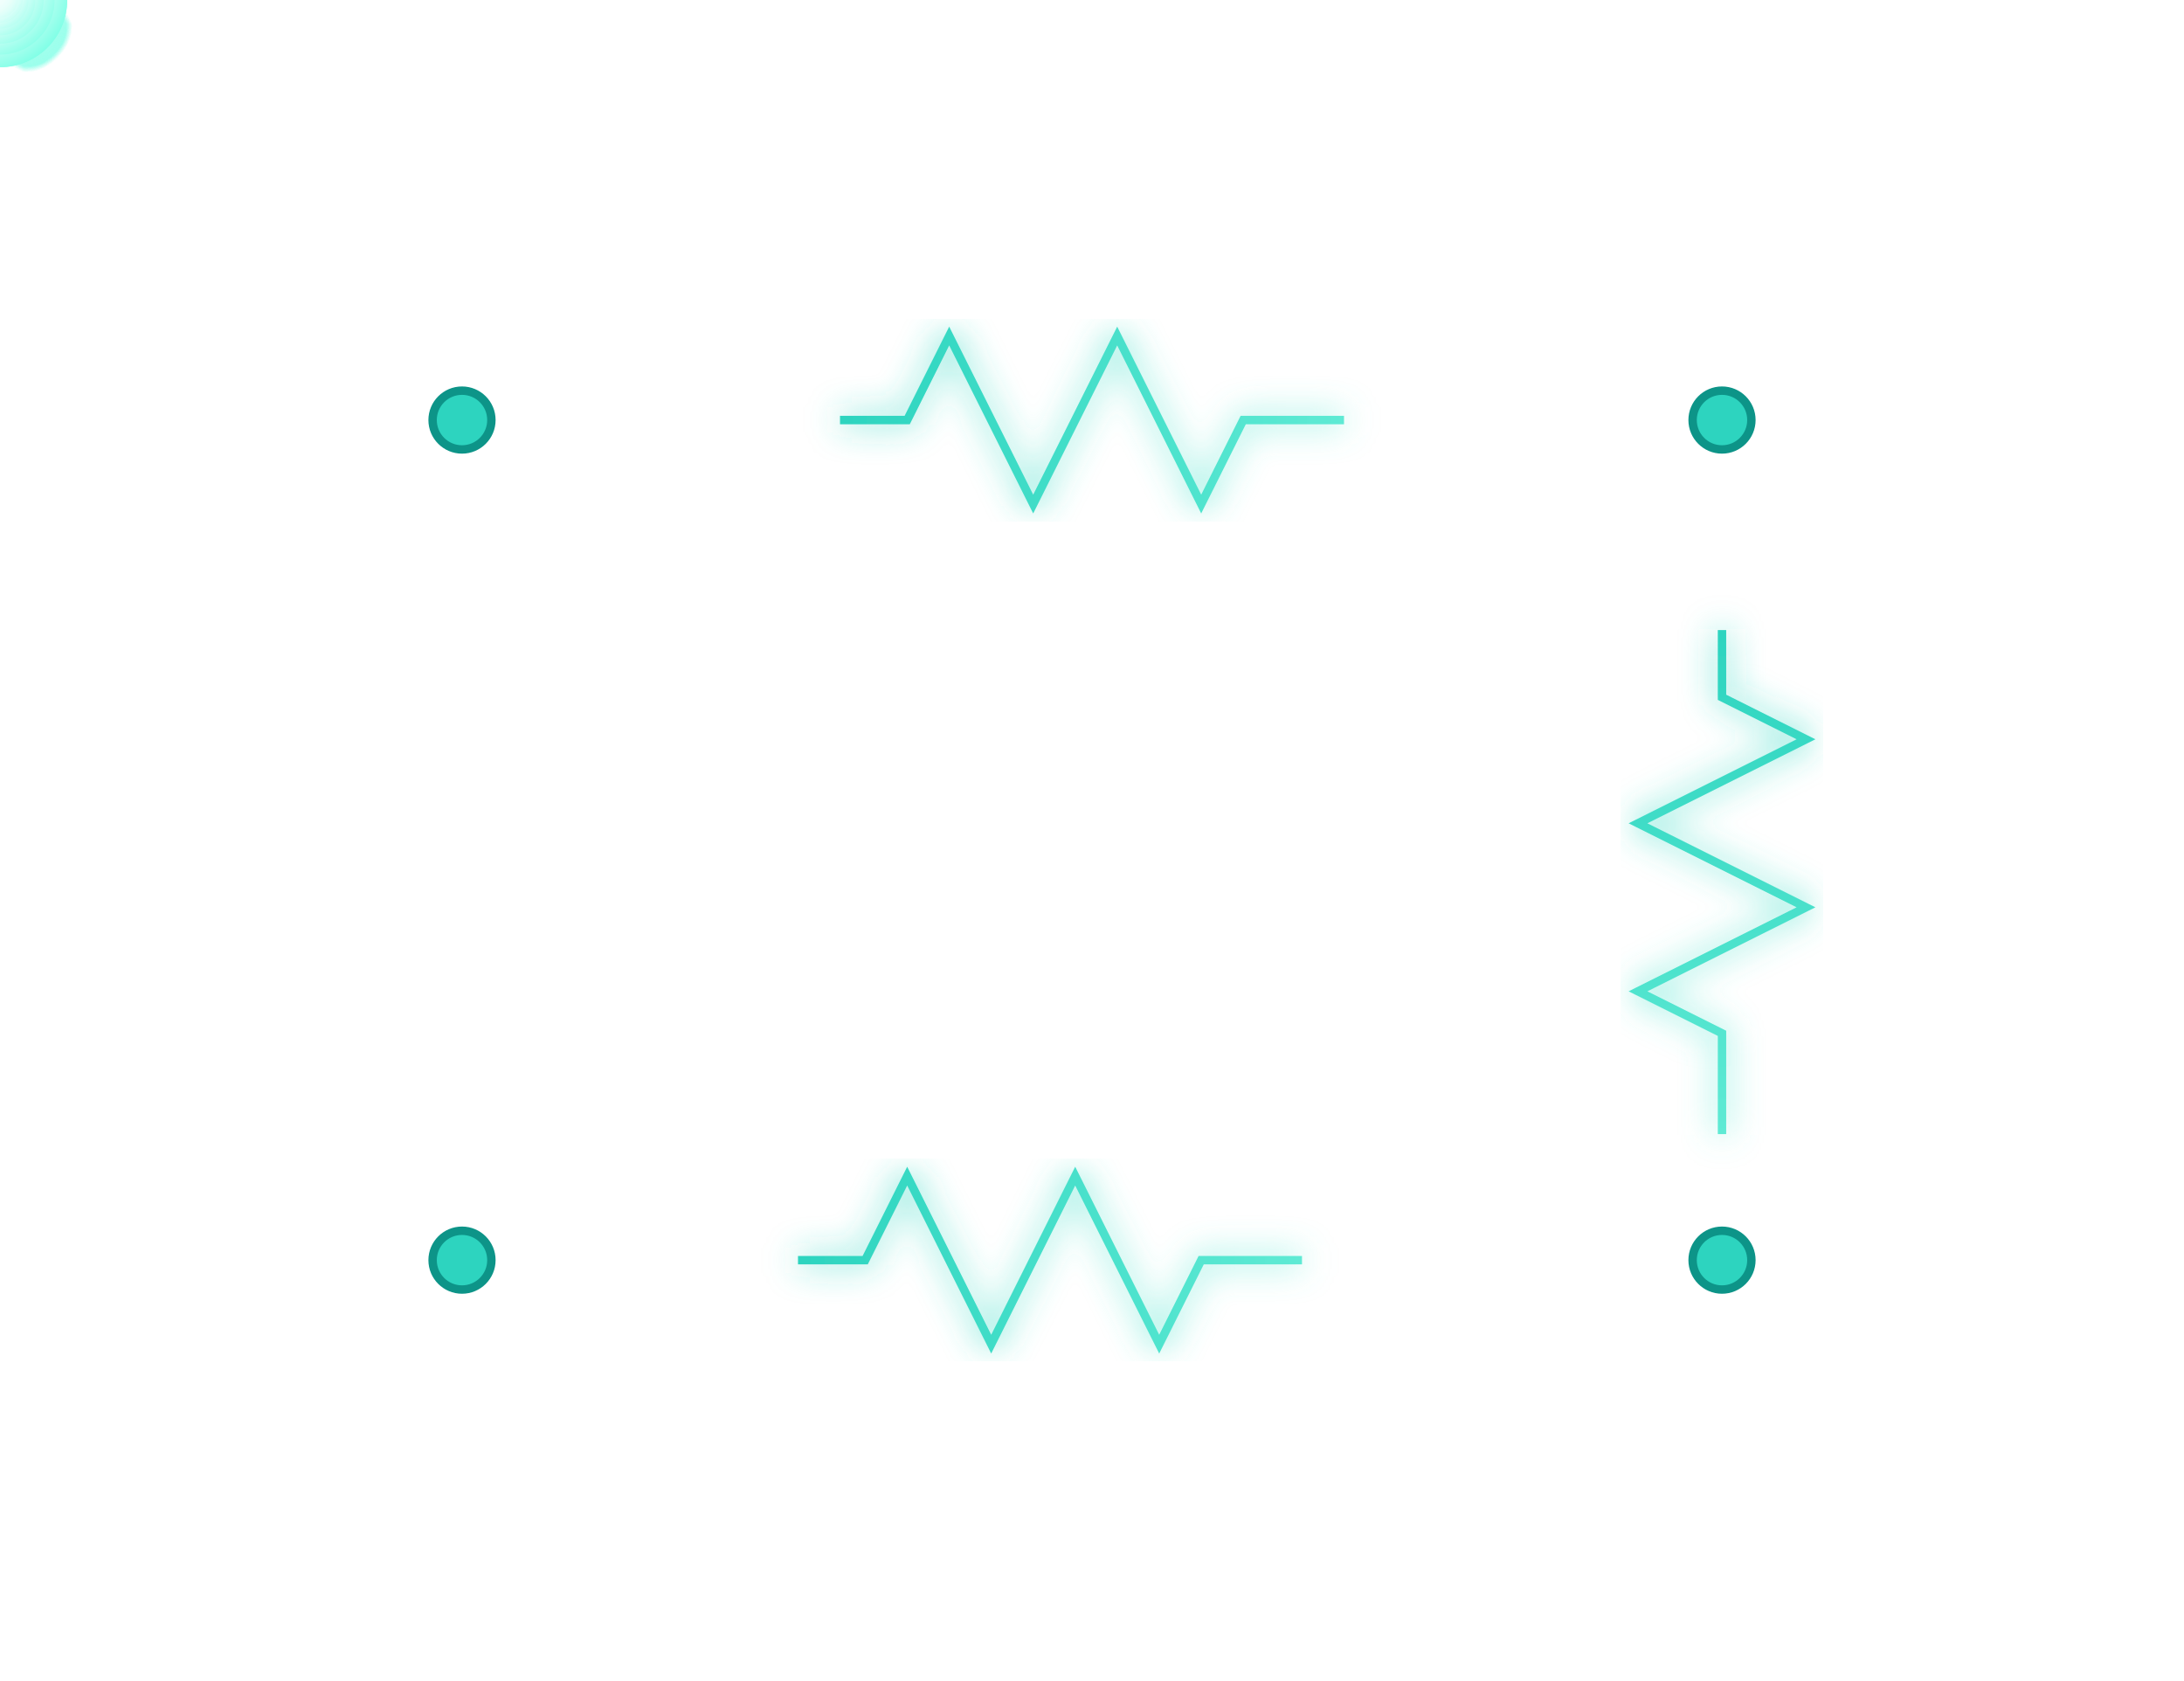
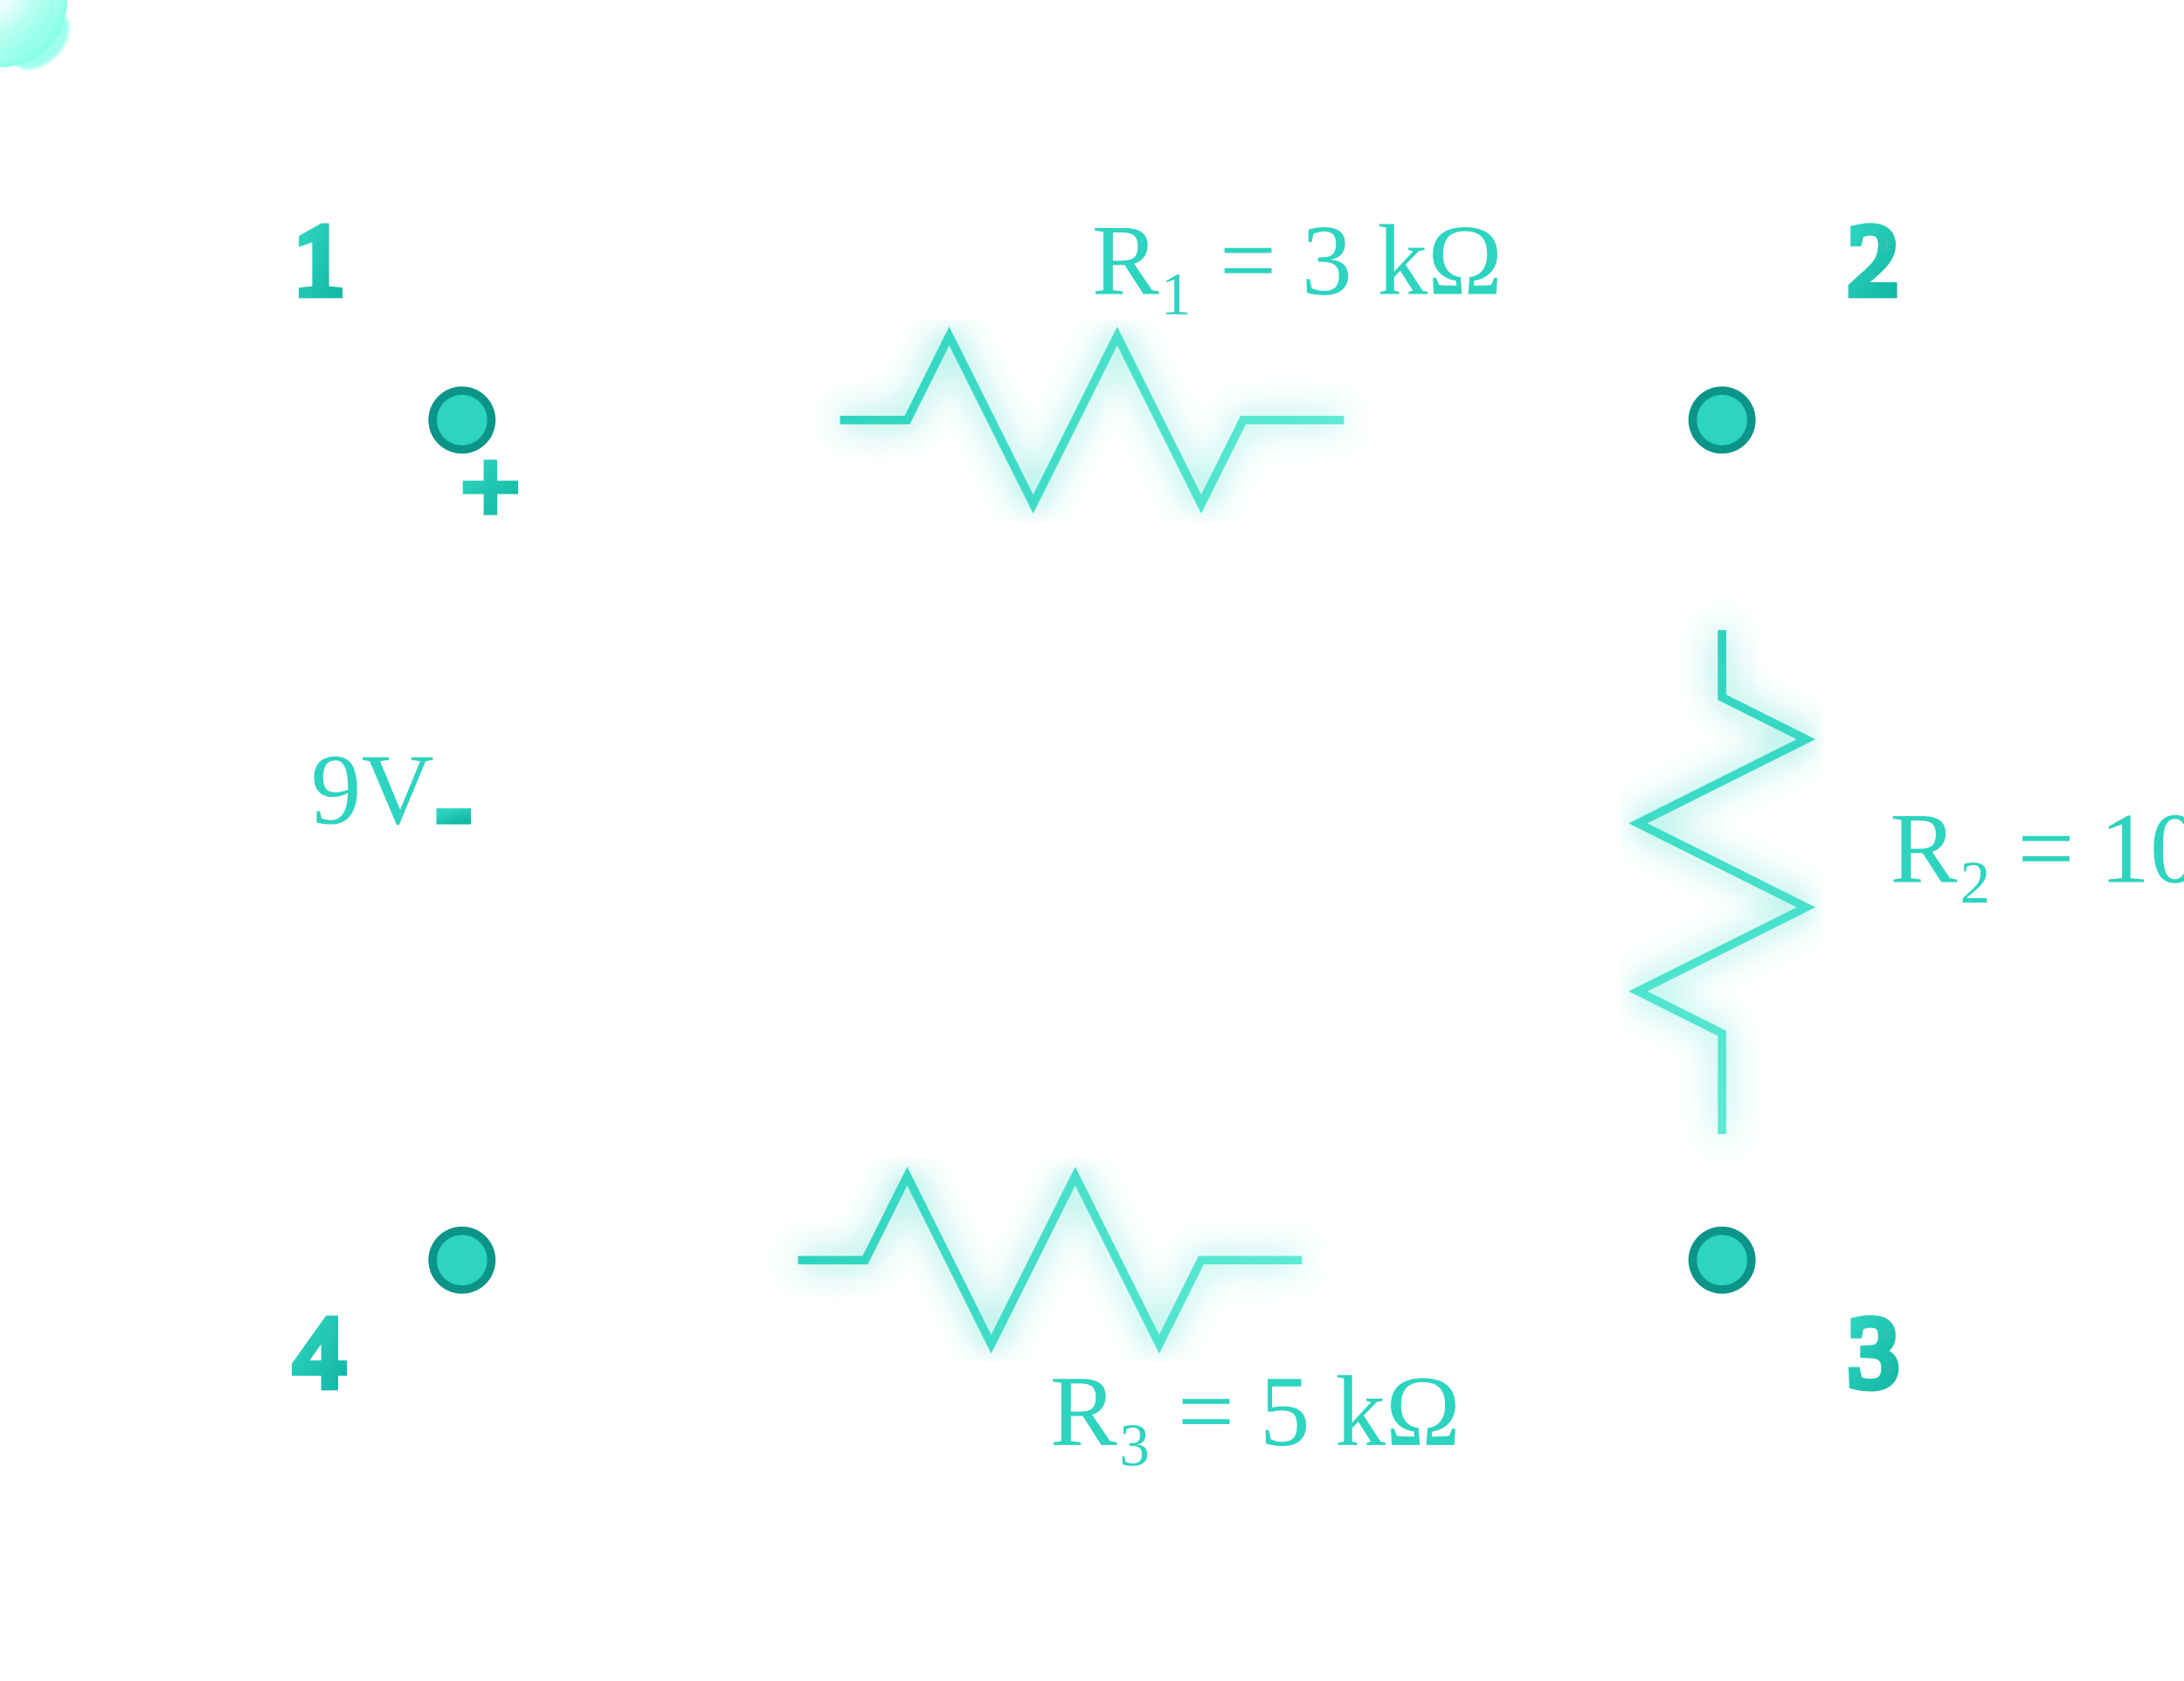
<svg xmlns="http://www.w3.org/2000/svg" xmlns:xlink="http://www.w3.org/1999/xlink" viewBox="0 0 260 200" role="img" aria-label="CircuiTry3D Logo - Three Resistor Circuit">
  <defs>
    <linearGradient id="wireGradient" x1="0%" y1="0%" x2="100%" y2="100%">
      <stop offset="0%" style="stop-color:#2dd4bf;stop-opacity:1" />
      <stop offset="100%" style="stop-color:#14b8a6;stop-opacity:1" />
    </linearGradient>
    <linearGradient id="componentGradient" x1="0%" y1="0%" x2="100%" y2="0%">
      <stop offset="0%" style="stop-color:#2dd4bf;stop-opacity:1" />
      <stop offset="100%" style="stop-color:#5eead4;stop-opacity:1" />
    </linearGradient>
    <filter id="glow">
      <feGaussianBlur stdDeviation="2" result="coloredBlur" />
      <feMerge>
        <feMergeNode in="coloredBlur" />
        <feMergeNode in="SourceGraphic" />
      </feMerge>
    </filter>
    <filter id="photonGlow" x="-80%" y="-80%" width="260%" height="260%">
      <feGaussianBlur stdDeviation="3.0" result="blur" />
      <feColorMatrix in="blur" type="matrix" values="           1 0 0 0 0           0 1 0 0 0           0 0 1 0 0           0 0 0 16 -3.5" result="glow" />
      <feMerge>
        <feMergeNode in="glow" />
        <feMergeNode in="SourceGraphic" />
      </feMerge>
    </filter>
    <radialGradient id="photonFill" cx="35%" cy="35%" r="80%">
      <stop offset="0%" style="stop-color:#ffffff;stop-opacity:1" />
      <stop offset="46%" style="stop-color:#e8fffb;stop-opacity:1" />
      <stop offset="100%" style="stop-color:#66ffe1;stop-opacity:1" />
    </radialGradient>
    <path id="photonPath" d="M 55 150          L 55 50          L 90 50          L 100 50          L 108 50          L 113 40          L 123 60          L 133 40          L 143 60          L 148 50          L 160 50          L 205 50          L 205 75          L 205 83          L 215 88          L 195 98          L 215 108          L 195 118          L 205 123          L 205 135          L 205 150          L 160 150          L 155 150          L 103 150          L 108 140          L 118 160          L 128 140          L 138 160          L 143 150          L 95 150          L 55 150" />
  </defs>
  <g stroke="url(#wireGradient)" strokeWidth="3.5" fill="none" strokeLinecap="round" strokeLinejoin="round">
    <line x1="55" y1="115" x2="55" y2="95" stroke="url(#wireGradient)" strokeWidth="3.5" />
    <g transform="translate(55, 80)">
      <line x1="-5" y1="-8" x2="5" y2="-8" stroke="url(#componentGradient)" strokeWidth="2.5" />
      <line x1="-8" y1="4" x2="8" y2="4" stroke="url(#componentGradient)" strokeWidth="3.5" />
+       <text x="0" y="-18" fontSize="9" fill="#2dd4bf" fontWeight="bold" textAnchor="middle">+</text>
+       <text x="-3" y="20" fontSize="9" fill="#888" fontWeight="bold" textAnchor="middle">-</text>
    </g>
    <line x1="55" y1="65" x2="55" y2="50" stroke="url(#wireGradient)" strokeWidth="3.5" />
    <line x1="55" y1="50" x2="90" y2="50" stroke="url(#wireGradient)" strokeWidth="3.5" />
    <g transform="translate(130, 50)" stroke="url(#componentGradient)" strokeWidth="3.5" filter="url(#glow)">
      <polyline points="-30,0 -22,0 -17,-10 -7,10 3,-10 13,10 18,0 30,0" />
    </g>
    <line x1="160" y1="50" x2="205" y2="50" stroke="url(#wireGradient)" strokeWidth="3.5" />
    <line x1="205" y1="50" x2="205" y2="70" stroke="url(#wireGradient)" strokeWidth="3.5" />
    <g transform="translate(205, 105) rotate(90)" stroke="url(#componentGradient)" strokeWidth="3.5" filter="url(#glow)">
      <polyline points="-30,0 -22,0 -17,-10 -7,10 3,-10 13,10 18,0 30,0" />
    </g>
    <line x1="205" y1="135" x2="205" y2="150" stroke="url(#wireGradient)" strokeWidth="3.5" />
    <line x1="205" y1="150" x2="160" y2="150" stroke="url(#wireGradient)" strokeWidth="3.5" />
    <g transform="translate(125, 150)" stroke="url(#componentGradient)" strokeWidth="3.5" filter="url(#glow)">
      <polyline points="-30,0 -22,0 -17,-10 -7,10 3,-10 13,10 18,0 30,0" />
    </g>
    <line x1="95" y1="150" x2="55" y2="150" stroke="url(#wireGradient)" strokeWidth="3.5" />
    <line x1="55" y1="150" x2="55" y2="115" stroke="url(#wireGradient)" strokeWidth="3.5" />
    <circle cx="55" cy="50" r="3.5" fill="#2dd4bf" stroke="#0d9488" strokeWidth="1.5" />
    <circle cx="205" cy="50" r="3.5" fill="#2dd4bf" stroke="#0d9488" strokeWidth="1.5" />
    <circle cx="205" cy="150" r="3.5" fill="#2dd4bf" stroke="#0d9488" strokeWidth="1.5" />
    <circle cx="55" cy="150" r="3.5" fill="#2dd4bf" stroke="#0d9488" strokeWidth="1.5" />
+     <text x="35" y="35" fontSize="8" fill="#94a3b8" fontWeight="bold">1</text>
+     <text x="220" y="35" fontSize="8" fill="#94a3b8" fontWeight="bold">2</text>
+     <text x="220" y="165" fontSize="8" fill="#94a3b8" fontWeight="bold">3</text>
+     <text x="35" y="165" fontSize="8" fill="#94a3b8" fontWeight="bold">4</text>
+   </g>
+   <g fontFamily="system-ui, -apple-system, sans-serif" fontSize="9" fill="#2dd4bf" textAnchor="middle" fontWeight="600">
+     <text x="37" y="98">9V</text>
+     <text x="130" y="35">R₁ = 3 kΩ</text>
+     <text x="225" y="105">R₂ = 10 kΩ</text>
+     <text x="125" y="172">R₃ = 5 kΩ</text>
  </g>
  <g aria-hidden="true" filter="url(#photonGlow)">
    <g>
      <circle r="8" fill="url(#photonFill)" opacity="1">
        <animateMotion dur="3.4s" repeatCount="indefinite" rotate="auto">
          <mpath href="#photonPath" xlink:href="#photonPath" />
        </animateMotion>
      </circle>
      <circle r="6.5" fill="url(#photonFill)" opacity="0.55">
        <animateMotion dur="3.4s" repeatCount="indefinite" rotate="auto" begin="-0.14s">
          <mpath href="#photonPath" xlink:href="#photonPath" />
        </animateMotion>
      </circle>
      <circle r="5.2" fill="url(#photonFill)" opacity="0.32">
        <animateMotion dur="3.4s" repeatCount="indefinite" rotate="auto" begin="-0.28s">
          <mpath href="#photonPath" xlink:href="#photonPath" />
        </animateMotion>
      </circle>
      <circle r="4.2" fill="url(#photonFill)" opacity="0.2">
        <animateMotion dur="3.4s" repeatCount="indefinite" rotate="auto" begin="-0.42s">
          <mpath href="#photonPath" xlink:href="#photonPath" />
        </animateMotion>
      </circle>
      <circle r="3.4" fill="url(#photonFill)" opacity="0.12">
        <animateMotion dur="3.4s" repeatCount="indefinite" rotate="auto" begin="-0.56s">
          <mpath href="#photonPath" xlink:href="#photonPath" />
        </animateMotion>
      </circle>
      <circle r="2.7" fill="url(#photonFill)" opacity="0.08">
        <animateMotion dur="3.4s" repeatCount="indefinite" rotate="auto" begin="-0.70s">
          <mpath href="#photonPath" xlink:href="#photonPath" />
        </animateMotion>
      </circle>
      <circle r="2.1" fill="url(#photonFill)" opacity="0.06">
        <animateMotion dur="3.4s" repeatCount="indefinite" rotate="auto" begin="-0.84s">
          <mpath href="#photonPath" xlink:href="#photonPath" />
        </animateMotion>
      </circle>
    </g>
    <g>
      <circle r="8" fill="url(#photonFill)" opacity="1">
        <animateMotion dur="3.4s" repeatCount="indefinite" rotate="auto" begin="-1.7s">
          <mpath href="#photonPath" xlink:href="#photonPath" />
        </animateMotion>
      </circle>
      <circle r="6.5" fill="url(#photonFill)" opacity="0.55">
        <animateMotion dur="3.4s" repeatCount="indefinite" rotate="auto" begin="-1.84s">
          <mpath href="#photonPath" xlink:href="#photonPath" />
        </animateMotion>
      </circle>
      <circle r="5.2" fill="url(#photonFill)" opacity="0.32">
        <animateMotion dur="3.4s" repeatCount="indefinite" rotate="auto" begin="-1.98s">
          <mpath href="#photonPath" xlink:href="#photonPath" />
        </animateMotion>
      </circle>
      <circle r="4.2" fill="url(#photonFill)" opacity="0.2">
        <animateMotion dur="3.4s" repeatCount="indefinite" rotate="auto" begin="-2.12s">
          <mpath href="#photonPath" xlink:href="#photonPath" />
        </animateMotion>
      </circle>
      <circle r="3.4" fill="url(#photonFill)" opacity="0.12">
        <animateMotion dur="3.4s" repeatCount="indefinite" rotate="auto" begin="-2.26s">
          <mpath href="#photonPath" xlink:href="#photonPath" />
        </animateMotion>
      </circle>
      <circle r="2.7" fill="url(#photonFill)" opacity="0.08">
        <animateMotion dur="3.4s" repeatCount="indefinite" rotate="auto" begin="-2.40s">
          <mpath href="#photonPath" xlink:href="#photonPath" />
        </animateMotion>
      </circle>
      <circle r="2.1" fill="url(#photonFill)" opacity="0.06">
        <animateMotion dur="3.4s" repeatCount="indefinite" rotate="auto" begin="-2.54s">
          <mpath href="#photonPath" xlink:href="#photonPath" />
        </animateMotion>
      </circle>
    </g>
  </g>
</svg>
